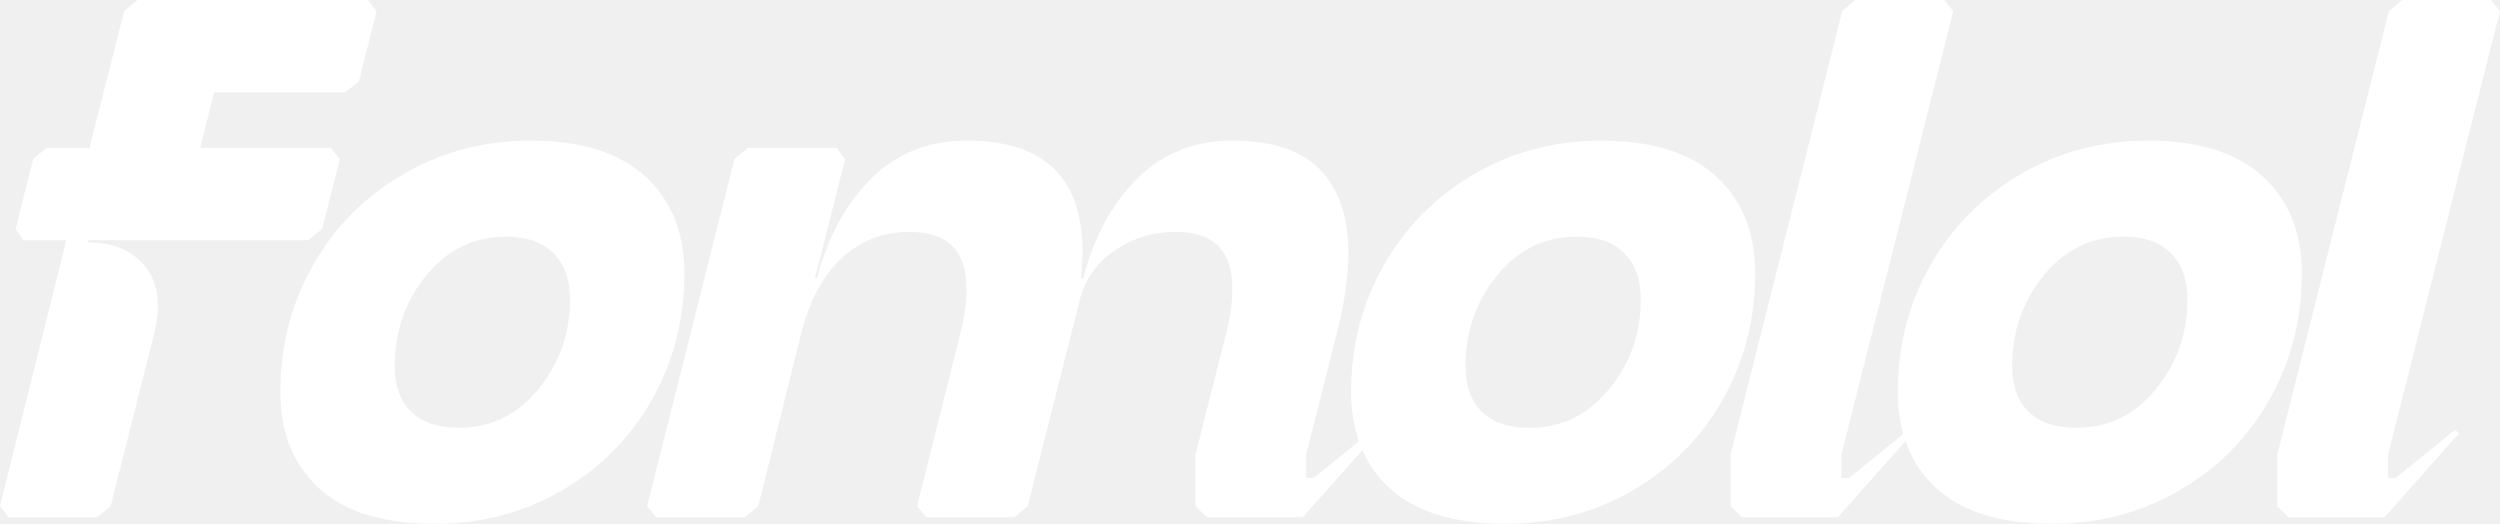
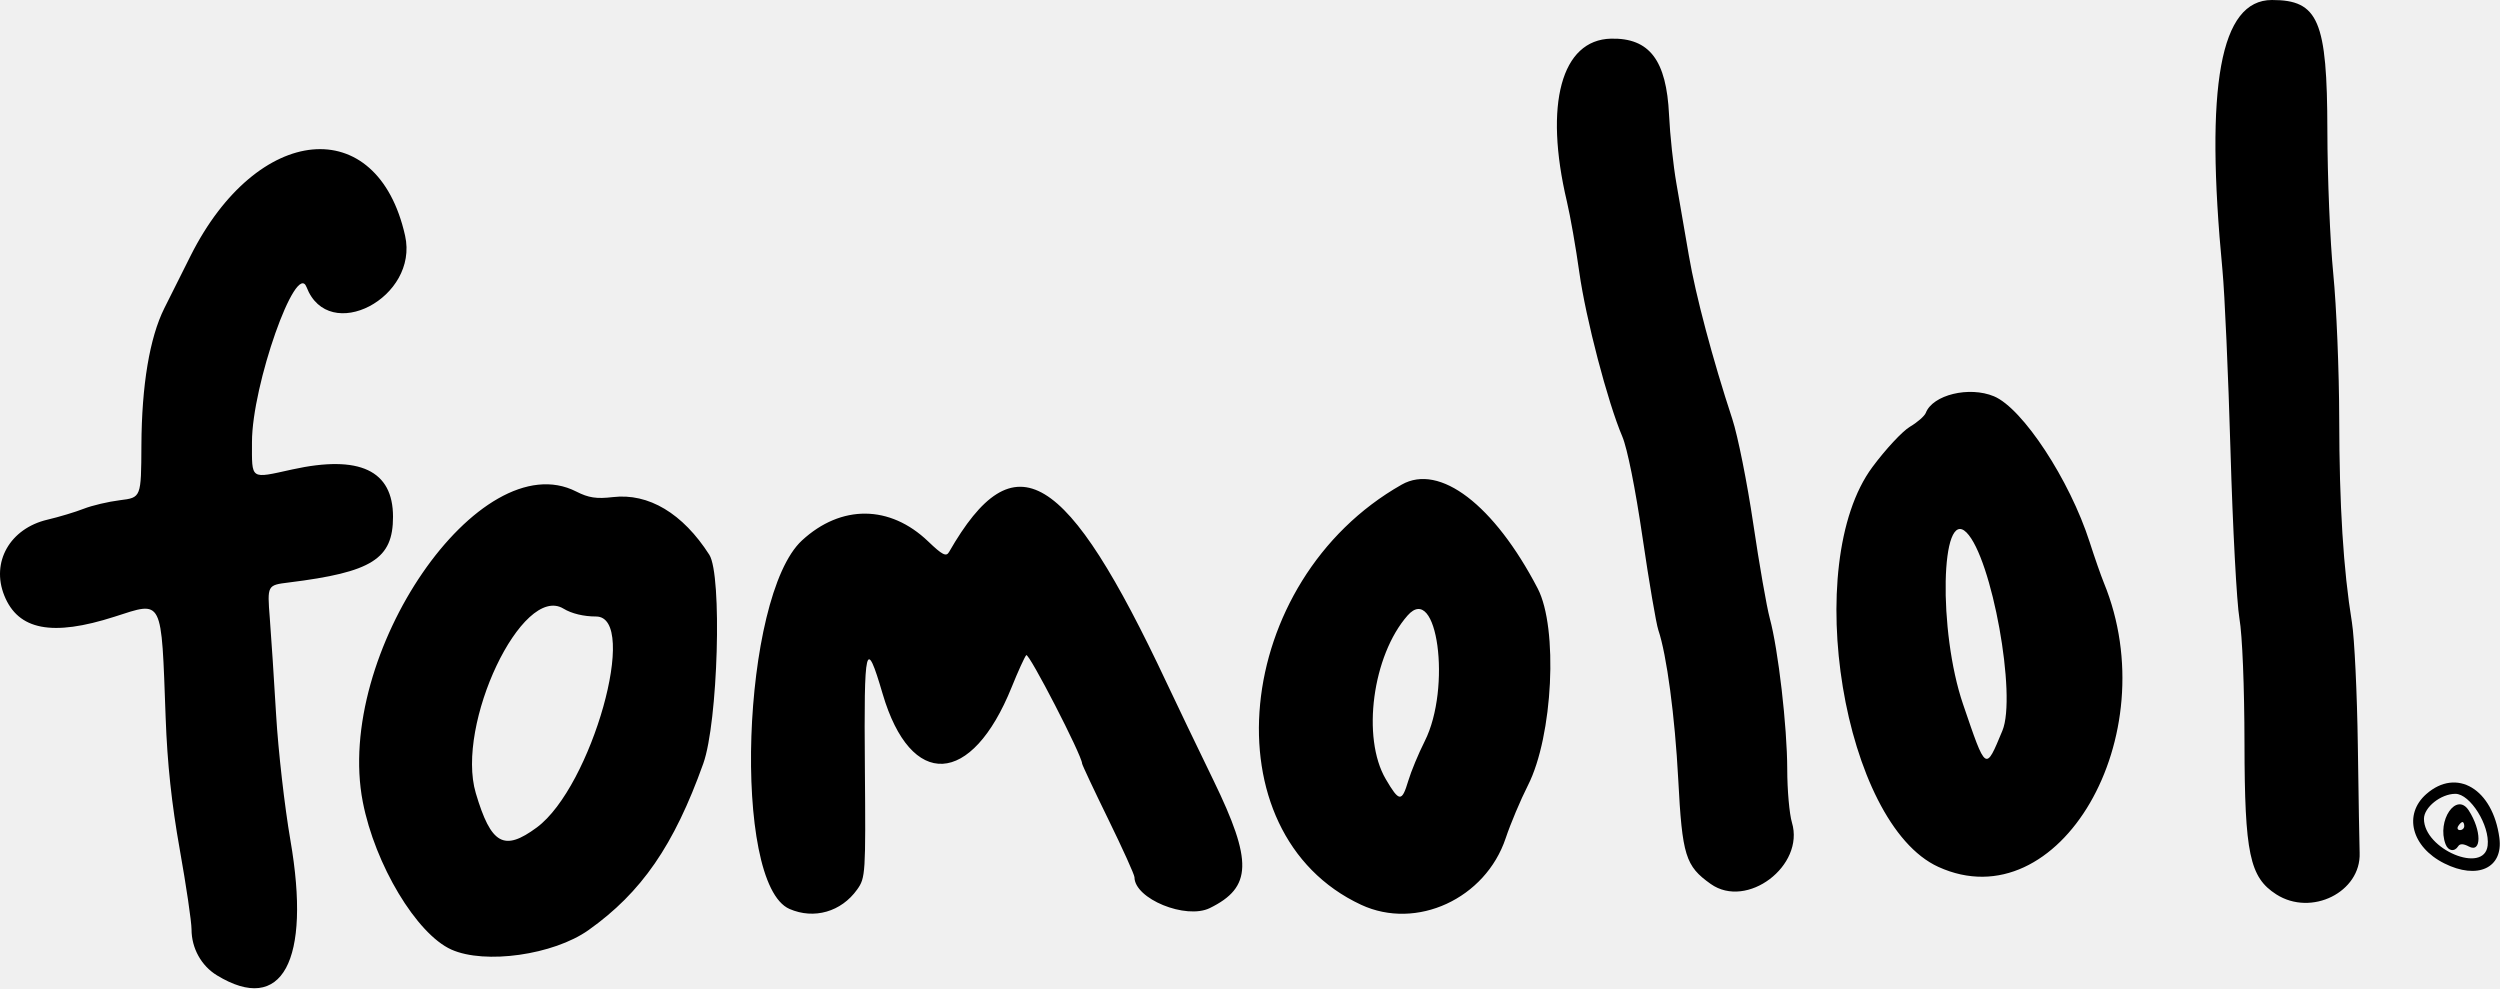
- <svg xmlns="http://www.w3.org/2000/svg" viewBox="0 0 274.12 57.43">
-   <path fill="#ffffff" d="M37.81 10.12H23.49l-1.54 6.09h14.32l.99 1.23-1.94 7.67-1.54 1.23H9.73l-.08.24c2.79 0 4.9.9 6.31 2.69 1.41 1.79 1.71 4.3.89 7.51l-4.71 18.71-1.46 1.23H.95L0 55.49l7.28-29.15H2.57l-.87-1.23 1.94-7.67 1.46-1.23h4.71l3.8-14.98L15.07 0h25.27l.95 1.23-1.94 7.71-1.54 1.19Zm9.86 47.31c-5.62 0-9.84-1.29-12.68-3.88-2.83-2.58-4.25-6.12-4.25-10.6 0-5.01 1.18-9.61 3.54-13.8 2.36-4.19 5.65-7.53 9.87-10.01s8.9-3.72 14.04-3.72c5.51 0 9.7 1.31 12.56 3.92 2.86 2.61 4.29 6.16 4.29 10.64 0 5.01-1.17 9.6-3.52 13.78s-5.62 7.5-9.83 9.97c-4.21 2.47-8.88 3.7-14.02 3.7Zm7.83-31.48c-3.53 0-6.45 1.42-8.76 4.25-2.31 2.83-3.46 6.14-3.46 9.91 0 2.19.6 3.87 1.8 5.04 1.2 1.17 2.95 1.76 5.24 1.76 3.48 0 6.38-1.41 8.7-4.23 2.32-2.82 3.48-6.1 3.48-9.85 0-2.16-.6-3.85-1.8-5.06-1.2-1.21-2.93-1.82-5.2-1.82Zm95.53 21.55-8.19 9.22h-10.52l-1.23-1.23v-5.66l3.4-13.45c.42-1.66.63-3.26.63-4.79 0-4.11-2.07-6.17-6.21-6.17-2.45 0-4.68.68-6.68 2.04-2 1.36-3.3 3.22-3.88 5.6l-5.66 22.43-1.46 1.23h-9.69l-.99-1.23 4.79-19.1c.42-1.66.63-3.26.63-4.79 0-4.11-2.08-6.17-6.25-6.17-2.85 0-5.3.94-7.36 2.81s-3.55 4.59-4.47 8.15l-4.75 19.1-1.46 1.23h-9.73l-.99-1.23 9.57-38.05 1.46-1.23h9.73l.95 1.23-3.32 13.09h.24c1.13-4.46 3.1-8.09 5.89-10.9 2.79-2.81 6.31-4.21 10.56-4.21 8.44 0 12.66 4.07 12.66 12.22 0 .61-.05 1.57-.16 2.89h.24c1.13-4.46 3.09-8.09 5.87-10.9 2.78-2.81 6.29-4.21 10.54-4.21s7.55 1.07 9.59 3.22c2.04 2.15 3.07 5.17 3.07 9.08 0 2.51-.41 5.39-1.23 8.66l-3.4 13.45v2.57h.83l6.49-5.26.47.36Z" />
-   <path fill="#ffffff" d="M165.08 57.43c-5.62 0-9.84-1.29-12.68-3.88-2.83-2.58-4.25-6.12-4.25-10.6 0-5.01 1.18-9.61 3.54-13.8 2.36-4.19 5.65-7.53 9.87-10.01s8.9-3.72 14.04-3.72c5.51 0 9.7 1.31 12.56 3.92 2.86 2.61 4.29 6.16 4.29 10.64 0 5.01-1.17 9.6-3.52 13.78s-5.62 7.5-9.83 9.97c-4.21 2.47-8.88 3.7-14.02 3.7Zm7.83-31.48c-3.53 0-6.45 1.42-8.76 4.25-2.31 2.83-3.46 6.14-3.46 9.91 0 2.19.6 3.87 1.8 5.04 1.2 1.17 2.95 1.76 5.24 1.76 3.48 0 6.38-1.41 8.7-4.23 2.32-2.82 3.48-6.1 3.48-9.85 0-2.16-.6-3.85-1.8-5.06-1.2-1.21-2.93-1.82-5.2-1.82Zm36.32 21.19.47.36-8.19 9.22h-10.52l-1.23-1.23v-5.66l12.23-48.6L203.45 0h9.73l.99 1.23-12.26 48.61v2.57h.83l6.49-5.26Z" />
-   <path fill="#ffffff" d="M225.02 57.43c-5.62 0-9.84-1.29-12.68-3.88-2.83-2.58-4.25-6.12-4.25-10.6 0-5.01 1.18-9.61 3.54-13.8 2.36-4.19 5.65-7.53 9.87-10.01s8.9-3.72 14.04-3.72c5.51 0 9.7 1.31 12.56 3.92 2.86 2.61 4.29 6.16 4.29 10.64 0 5.01-1.17 9.6-3.52 13.78s-5.62 7.5-9.83 9.97c-4.21 2.47-8.88 3.7-14.02 3.7Zm7.83-31.48c-3.53 0-6.45 1.42-8.76 4.25-2.31 2.83-3.46 6.14-3.46 9.91 0 2.19.6 3.87 1.8 5.04 1.2 1.17 2.95 1.76 5.24 1.76 3.48 0 6.38-1.41 8.7-4.23 2.32-2.82 3.48-6.1 3.48-9.85 0-2.16-.6-3.85-1.8-5.06-1.2-1.21-2.93-1.82-5.2-1.82Zm36.32 21.19.47.36-8.19 9.22h-10.52l-1.23-1.23v-5.66l12.23-48.6L263.39 0h9.73l.99 1.23-12.26 48.61v2.57h.83l6.49-5.26Z" />
+ <svg xmlns="http://www.w3.org/2000/svg" viewBox="0 0 7059 2791">
+   <path fill="#000000" d="M612.48 2753.92c-44.136-26.9-71.671-76.72-71.671-129.57 0-21.57-14.905-122.95-33.145-225.28-23.109-129.77-35.192-242.55-39.937-372.75-12.413-341.44-6.292-329.34-144.468-284.94-175.78 56.48-272.04 37.93-311.214-59.99-37.776-94.43 16.157-189.16 121.859-214.02 32.929-7.75 79.078-21.64 102.563-30.87 23.484-9.22 69.566-20.08 102.403-24.14 59.712-7.37 59.712-7.37 60.418-155.2.808-169.6 23.234-303.707 64.684-386.779 15.611-31.29 48.949-97.852 74.083-147.915 188.24-374.944 527.355-406.928 605.735-57.141 39.28 175.245-215.658 308.358-278.238 145.298-29.356-76.506-154.071 277.517-154.071 437.327 0 108.36-6.406 104 113.781 77.56 189.958-41.78 284.458 2.61 284.458 133.65 0 119.1-59.17 156.4-294.243 185.54-60.964 7.56-60.964 7.56-53.716 100.19 3.982 50.94 12.072 174.55 17.966 274.68 5.894 100.13 23.996 258.85 40.233 352.72 59.132 341.9-23.462 493.84-207.48 381.63Zm661.86-72.79c-98.19-44.15-215.56-239.85-249.92-416.7-81.053-417.34 330.2-1015.42 602.7-876.49 34.73 17.7 57.14 21.1 103.28 15.68 100.93-11.86 197.52 45.87 272.41 162.82 36.61 57.15 24.56 473.27-17.07 589.67-82.59 230.92-174.31 363.96-324.19 470.23-98.75 70.01-292.39 97.42-387.21 54.79Zm241.46-344.76c154.71-114.46 289.84-595.52 167.3-595.61-35.11-.02-69.12-8.24-92.07-22.22-116.27-70.9-305.24 326.81-247.56 521.04 43.05 145 79.51 165.47 172.33 96.78v.01Zm713.48 230.16c-163.15-71.02-135.66-883.09 35.22-1040.6 110.49-101.84 248.32-100.73 356.33 2.87 39.94 38.29 50.86 43.85 58.83 29.96 185.07-322.63 330.47-235.18 614.76 369.79 26.46 56.32 85.9 180.15 132.1 275.17 110.98 228.31 108.83 301.82-10.54 360.34-67.65 33.16-212.69-26.31-212.69-87.21 0-6.75-33.28-80.36-73.96-163.56-40.68-83.21-73.96-154.06-73.96-157.43 0-22.18-150.54-314.28-157.69-305.96-4.89 5.71-23.32 46.22-40.98 90.02-113.34 281.33-284.83 290.26-364.55 18.98-47.63-162.11-52.95-140.06-50.09 208.22 2.46 300.95 1.81 311.35-21.81 344.53-44.83 62.95-121.68 85.03-190.97 54.88Zm1614.07-11.75c-433.84-201.99-365.04-914.63 114.54-1186.44 107.03-60.65 261.01 56.99 383.99 293.33 58 111.51 42.97 416.53-27.38 555.37-21.07 41.59-49.43 108.89-63 149.56-57.1 170.98-252.03 260.86-408.15 188.18Zm133.14-350.31c7.96-26.59 28.79-76.73 46.27-111.4 76.26-151.14 35.49-450.48-48.35-355.11-99.05 112.66-130.07 345.1-61.64 461.86 38.21 65.22 45.43 65.75 63.72 4.65Zm2450.82 320.86c-75.2-48.19-89.29-115.01-89.78-426.11-.25-161.05-6.11-305.75-14.27-352.72-7.61-43.81-18.94-256.3-25.19-472.2-6.26-215.9-16.46-445.904-22.71-511.146C6225.26 239.805 6269.1.137 6414.99 0c131.37-.136 156.12 58.142 156.57 368.595.18 132.054 7.71 314.331 16.72 405.072 9.01 90.741 16.54 275.063 16.74 409.613.34 244.28 11.6 424.36 35.92 574.44 7.09 43.71 14.56 199.87 16.63 347.03 2.07 147.15 4.37 283.65 5.1 303.37 4.15 110.71-136.31 180.66-235.36 117.21Zm-1596.95-29.41c-71.39-50.64-80.41-79.76-91.74-296.16-9.22-176.34-32.58-351.3-56.12-420.6-6.11-17.96-26.24-135.97-44.73-262.24-20.2-137.95-42.98-251.48-57.07-284.45-41.05-96.09-103.2-333.45-121.38-463.684-9.67-69.282-25.46-159.248-35.08-199.925-64.89-274.497-15.5-456.604 124.69-459.71 108.47-2.401 156.52 60.702 163.78 215.08 2.64 56.322 11.98 143.365 20.74 193.428 8.76 50.064 24.68 142.227 35.37 204.807 19.08 111.71 67.04 292.004 122.56 460.814 15.43 46.93 42.02 179.75 59.08 295.15 17.06 115.41 38.07 235.73 46.68 267.38 23.87 87.74 49.21 306.66 49.31 426.05.05 58.72 6.01 126.52 13.25 150.65 36.58 122.11-127.14 245.91-229.34 173.41Zm642.86-48.13c-268.18-122.16-389.18-855.35-186.31-1128.97 37.23-50.22 84.96-101.49 106.08-113.94 21.1-12.45 41.22-30.07 44.71-39.12 19.54-50.94 122.59-75.97 192.5-46.77 80.93 33.82 213.75 236.1 270.07 411.32 14.07 43.81 32.15 95.61 40.16 115.14 178.04 433.59-126.93 957.31-467.21 802.33v.01Zm180.71-384.53c40.85-98.01-29.76-488.2-101.31-559.74-73.14-73.14-80.24 278.59-9.78 484.82 65.58 191.97 63.03 190.24 111.09 74.92Zm1247.48 374.43c-92.31-46.37-115.92-138.1-50.35-195.67 85.75-75.3 187.69-14.15 206.18 123.69 11.45 85.33-61.88 119.19-155.83 71.98Zm122.74-50.24c6.55-56.52-49.32-146.01-91.14-146.01-40.93 0-88.72 38.05-88.72 70.66 0 86.1 170.37 157.48 179.86 75.35Zm-118.78-3.6c-25.66-66.84 30.75-149.16 65.4-95.44 36.42 56.5 36.64 121.27.34 101.84-15.22-8.15-25.43-8.46-30.08-.91-10.31 16.67-28.22 13.92-35.66-5.49Zm52.7-51.38c0-6.26-2.25-11.38-5.02-11.38-2.76 0-8.19 5.12-12.05 11.38-3.87 6.26-1.6 11.38 5.02 11.38 6.62 0 12.05-5.12 12.05-11.38Z" />
</svg>
